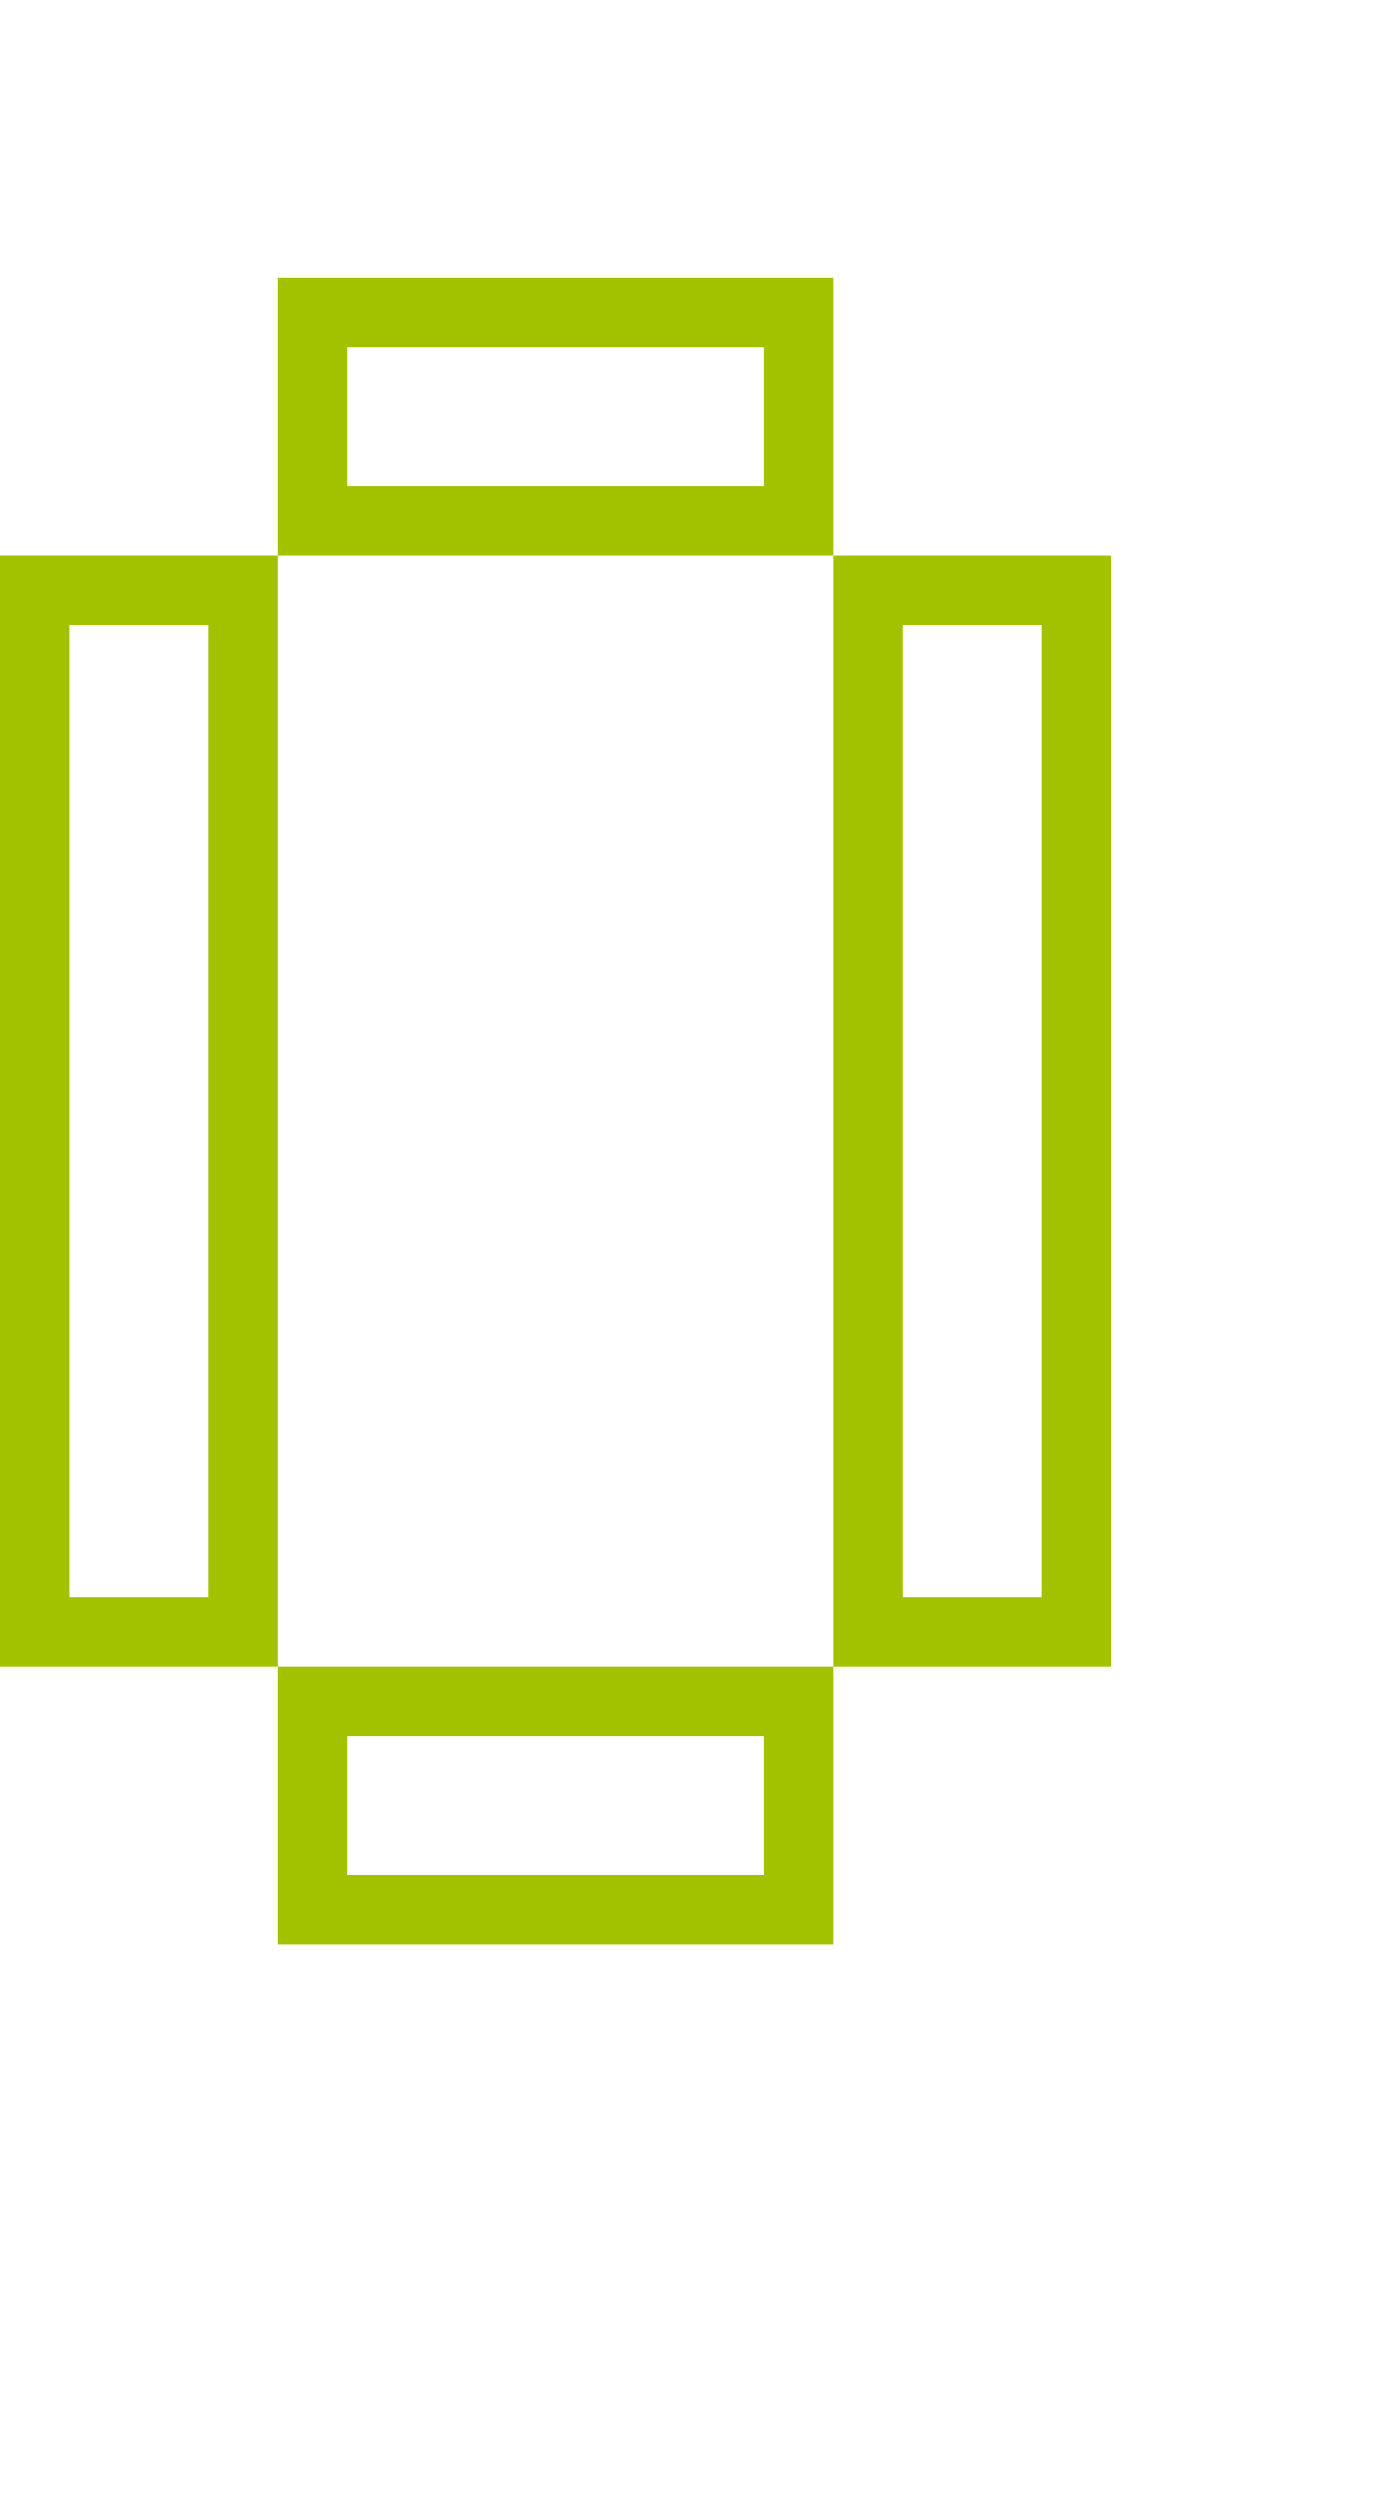
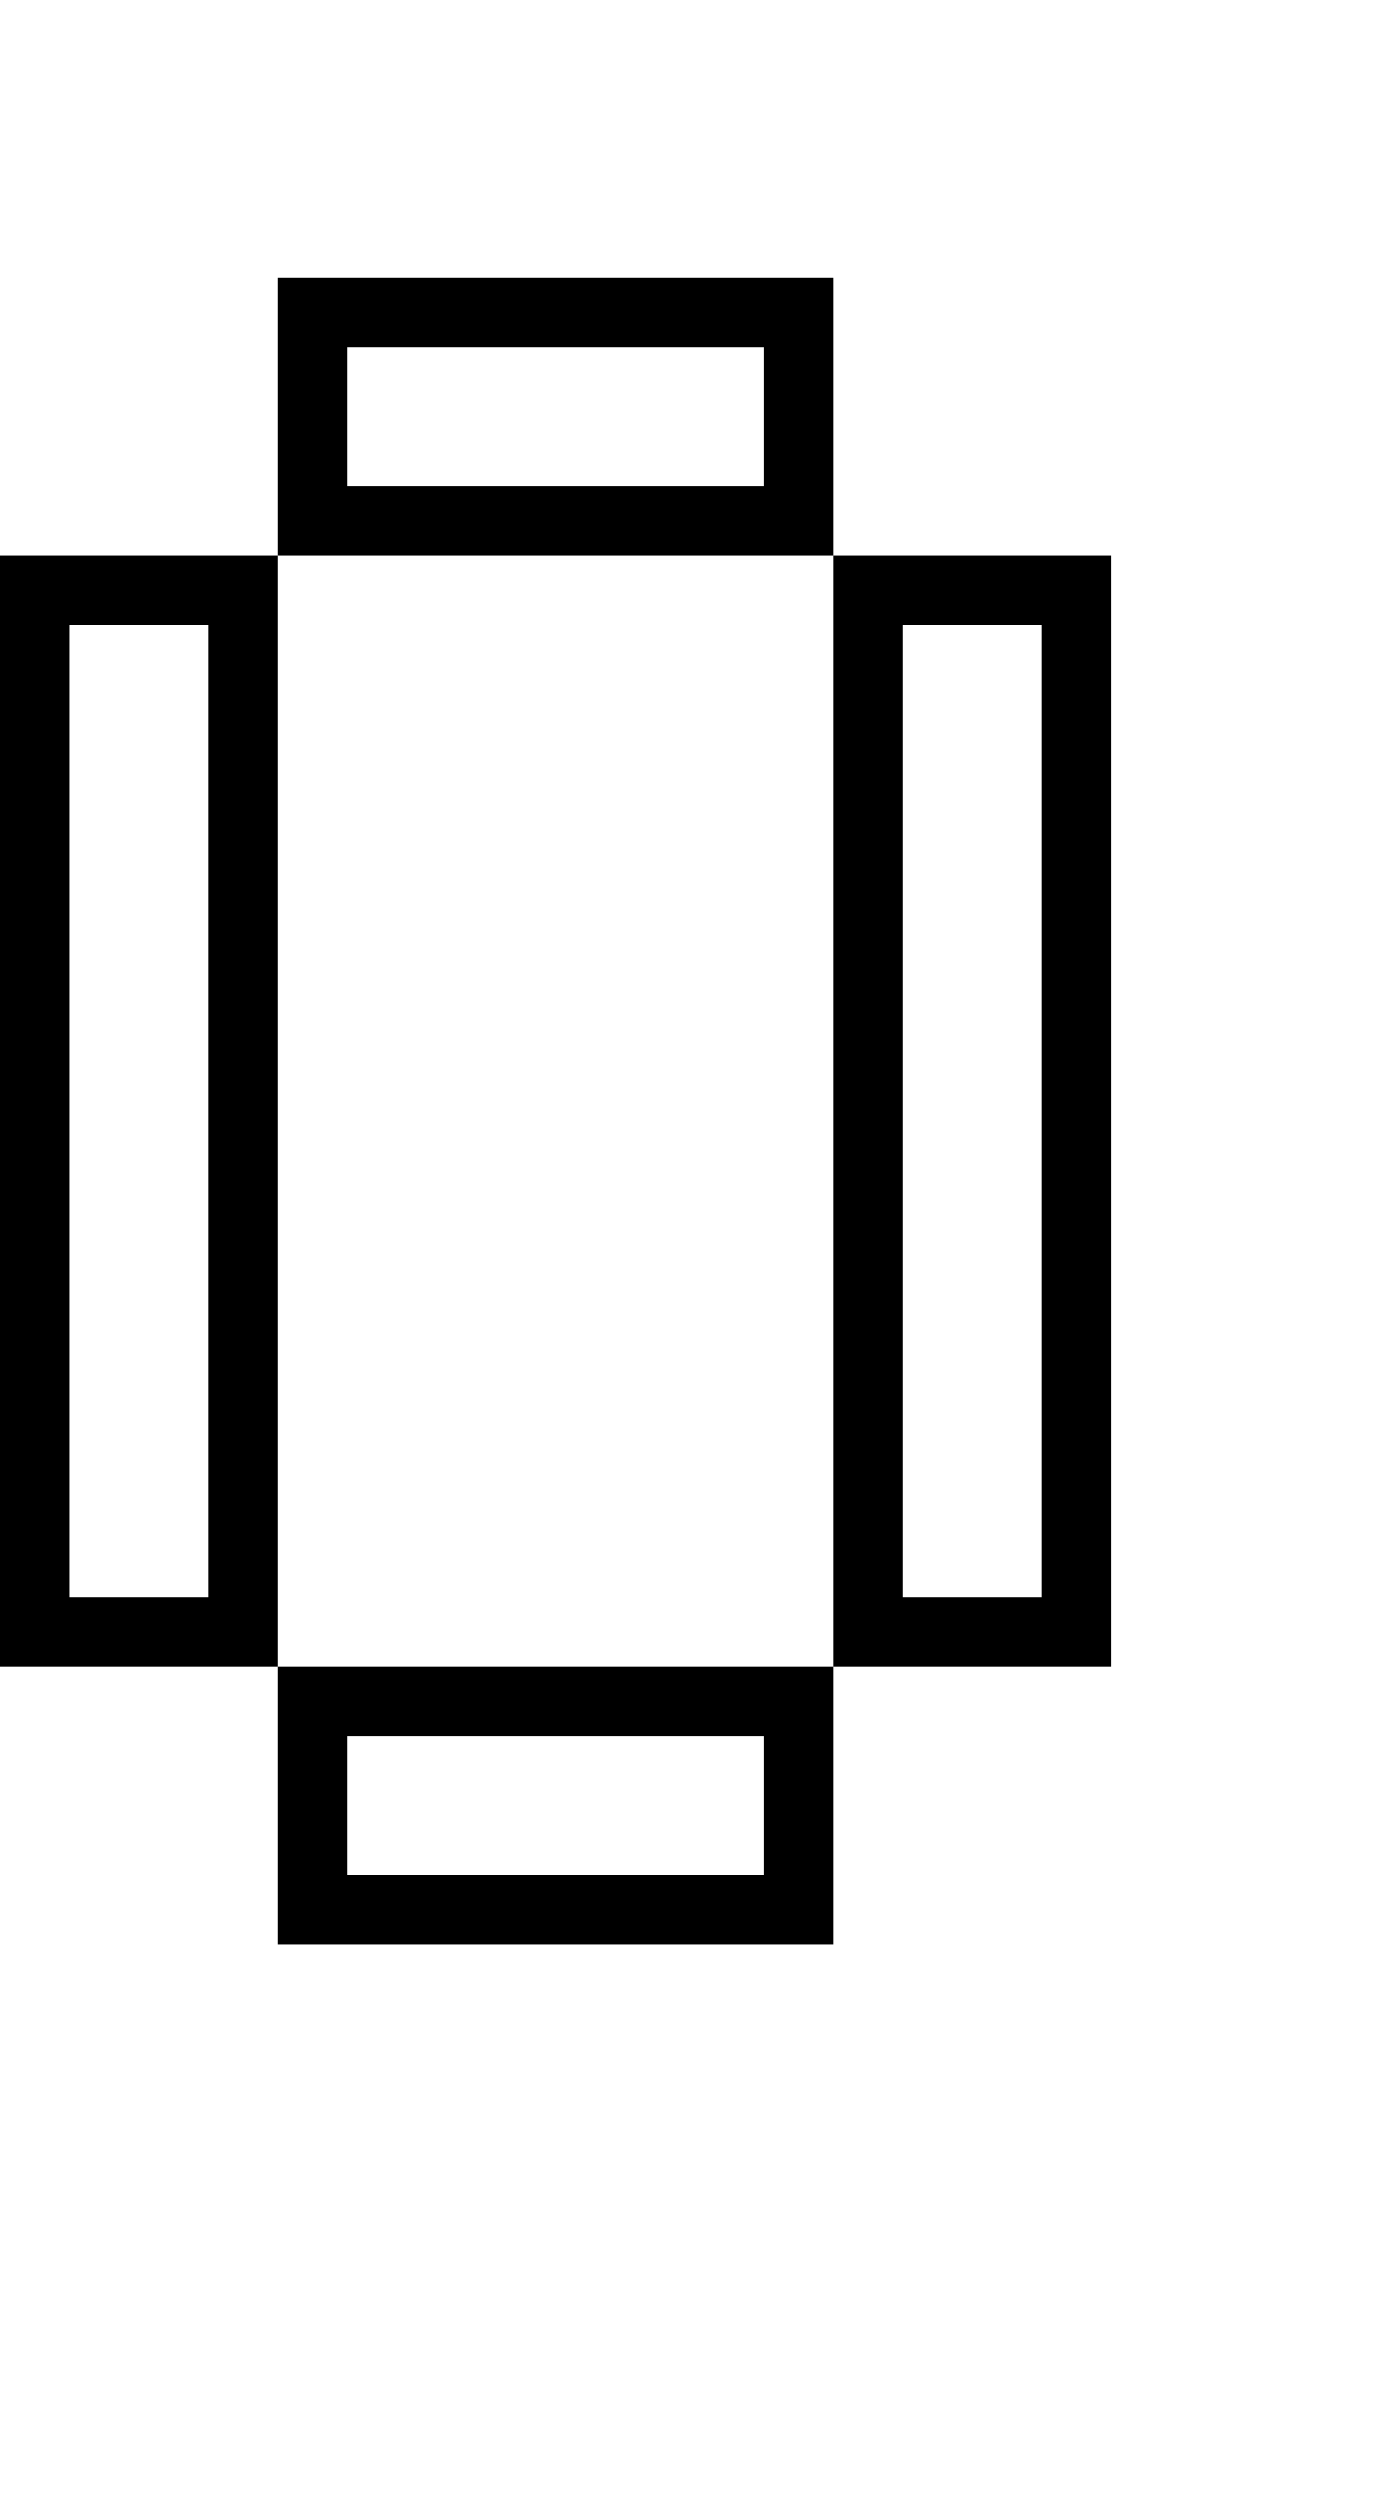
<svg xmlns="http://www.w3.org/2000/svg" version="1.1" id="Mode_Isolation" x="0px" y="0px" width="20px" height="36px" viewBox="0 0 20 36" enable-background="new 0 0 20 36" xml:space="preserve">
  <g id="Calque_3">
    <rect fill="none" width="20" height="36" />
-     <path fill="#A2C200" d="M0,8v16h4V8H0z M3,23H1V9h2V23z M12,4H4v4h8V4z M11,7H5V5h6V7z M12,8v16h4V8H12z M15,23h-2V9h2V23z M4,28h8   v-4H4V28z M5,25h6v2H5V25z" />
+     <path d="M0,8v16h4V8H0z M3,23H1V9h2V23z M12,4H4v4h8V4z M11,7H5V5h6V7z M12,8v16h4V8H12z M15,23h-2V9h2V23z M4,28h8v-4H4V28z M5,25   h6v2H5V25z" />
  </g>
</svg>
